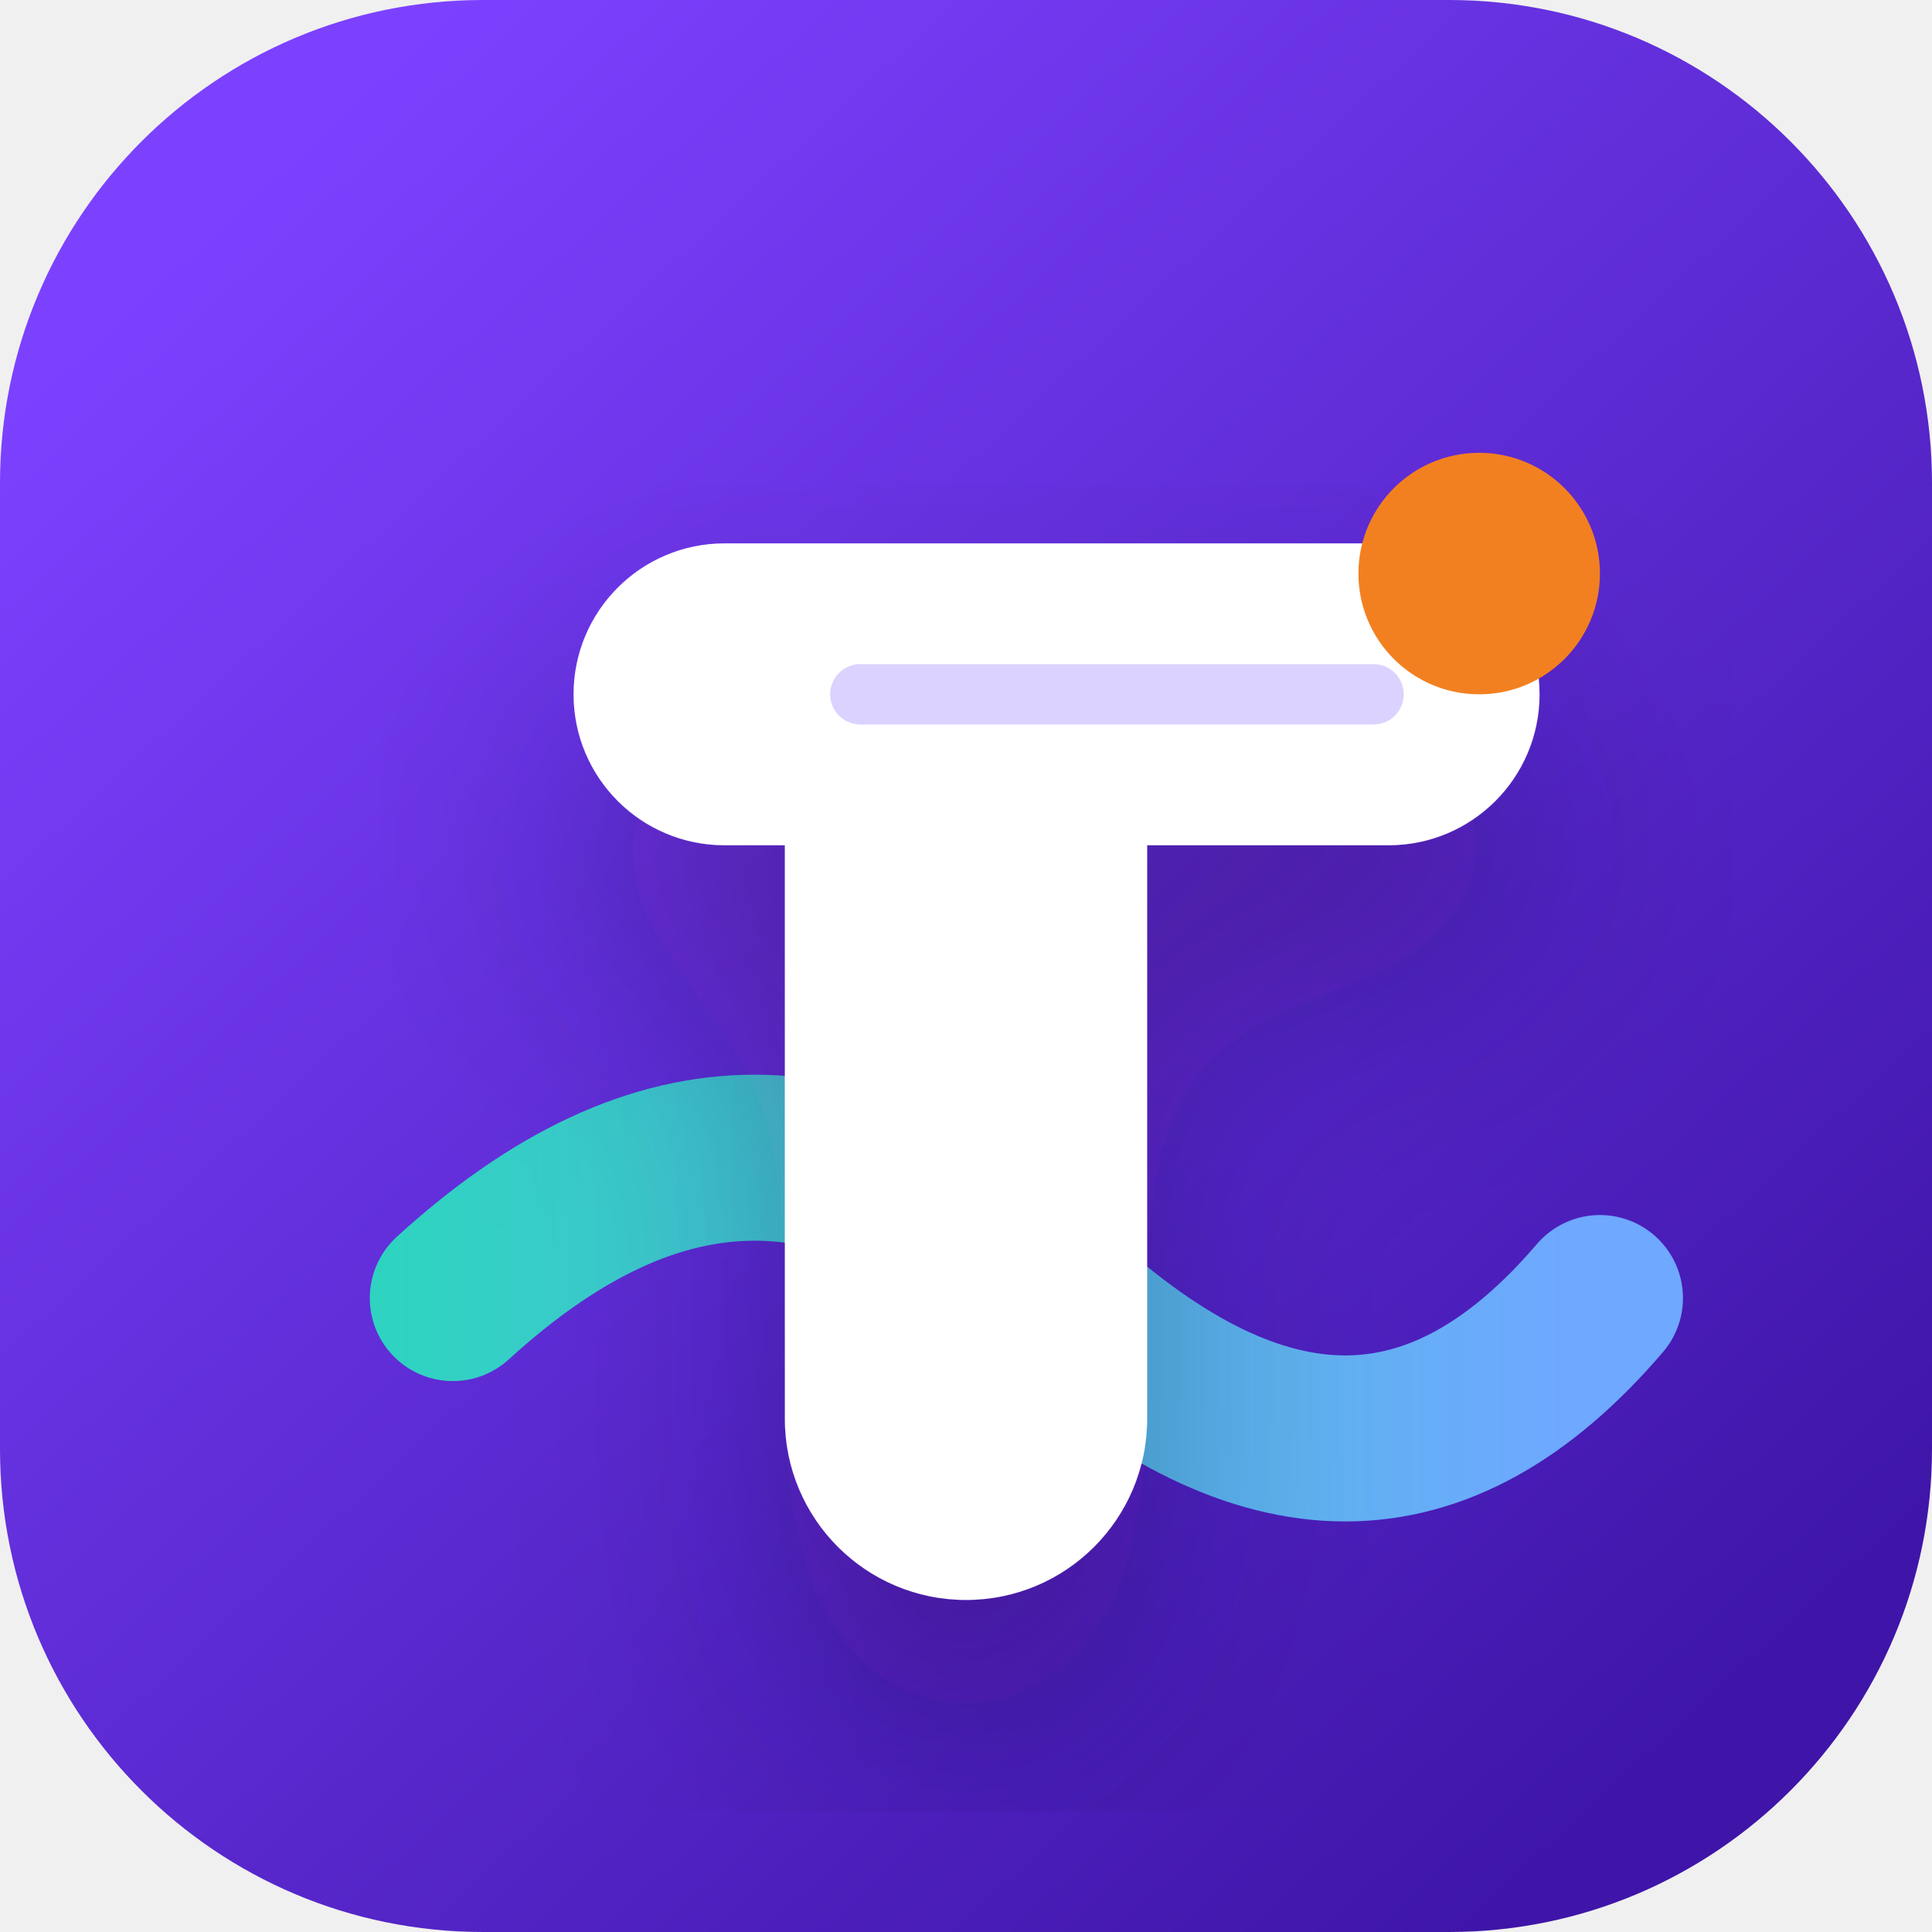
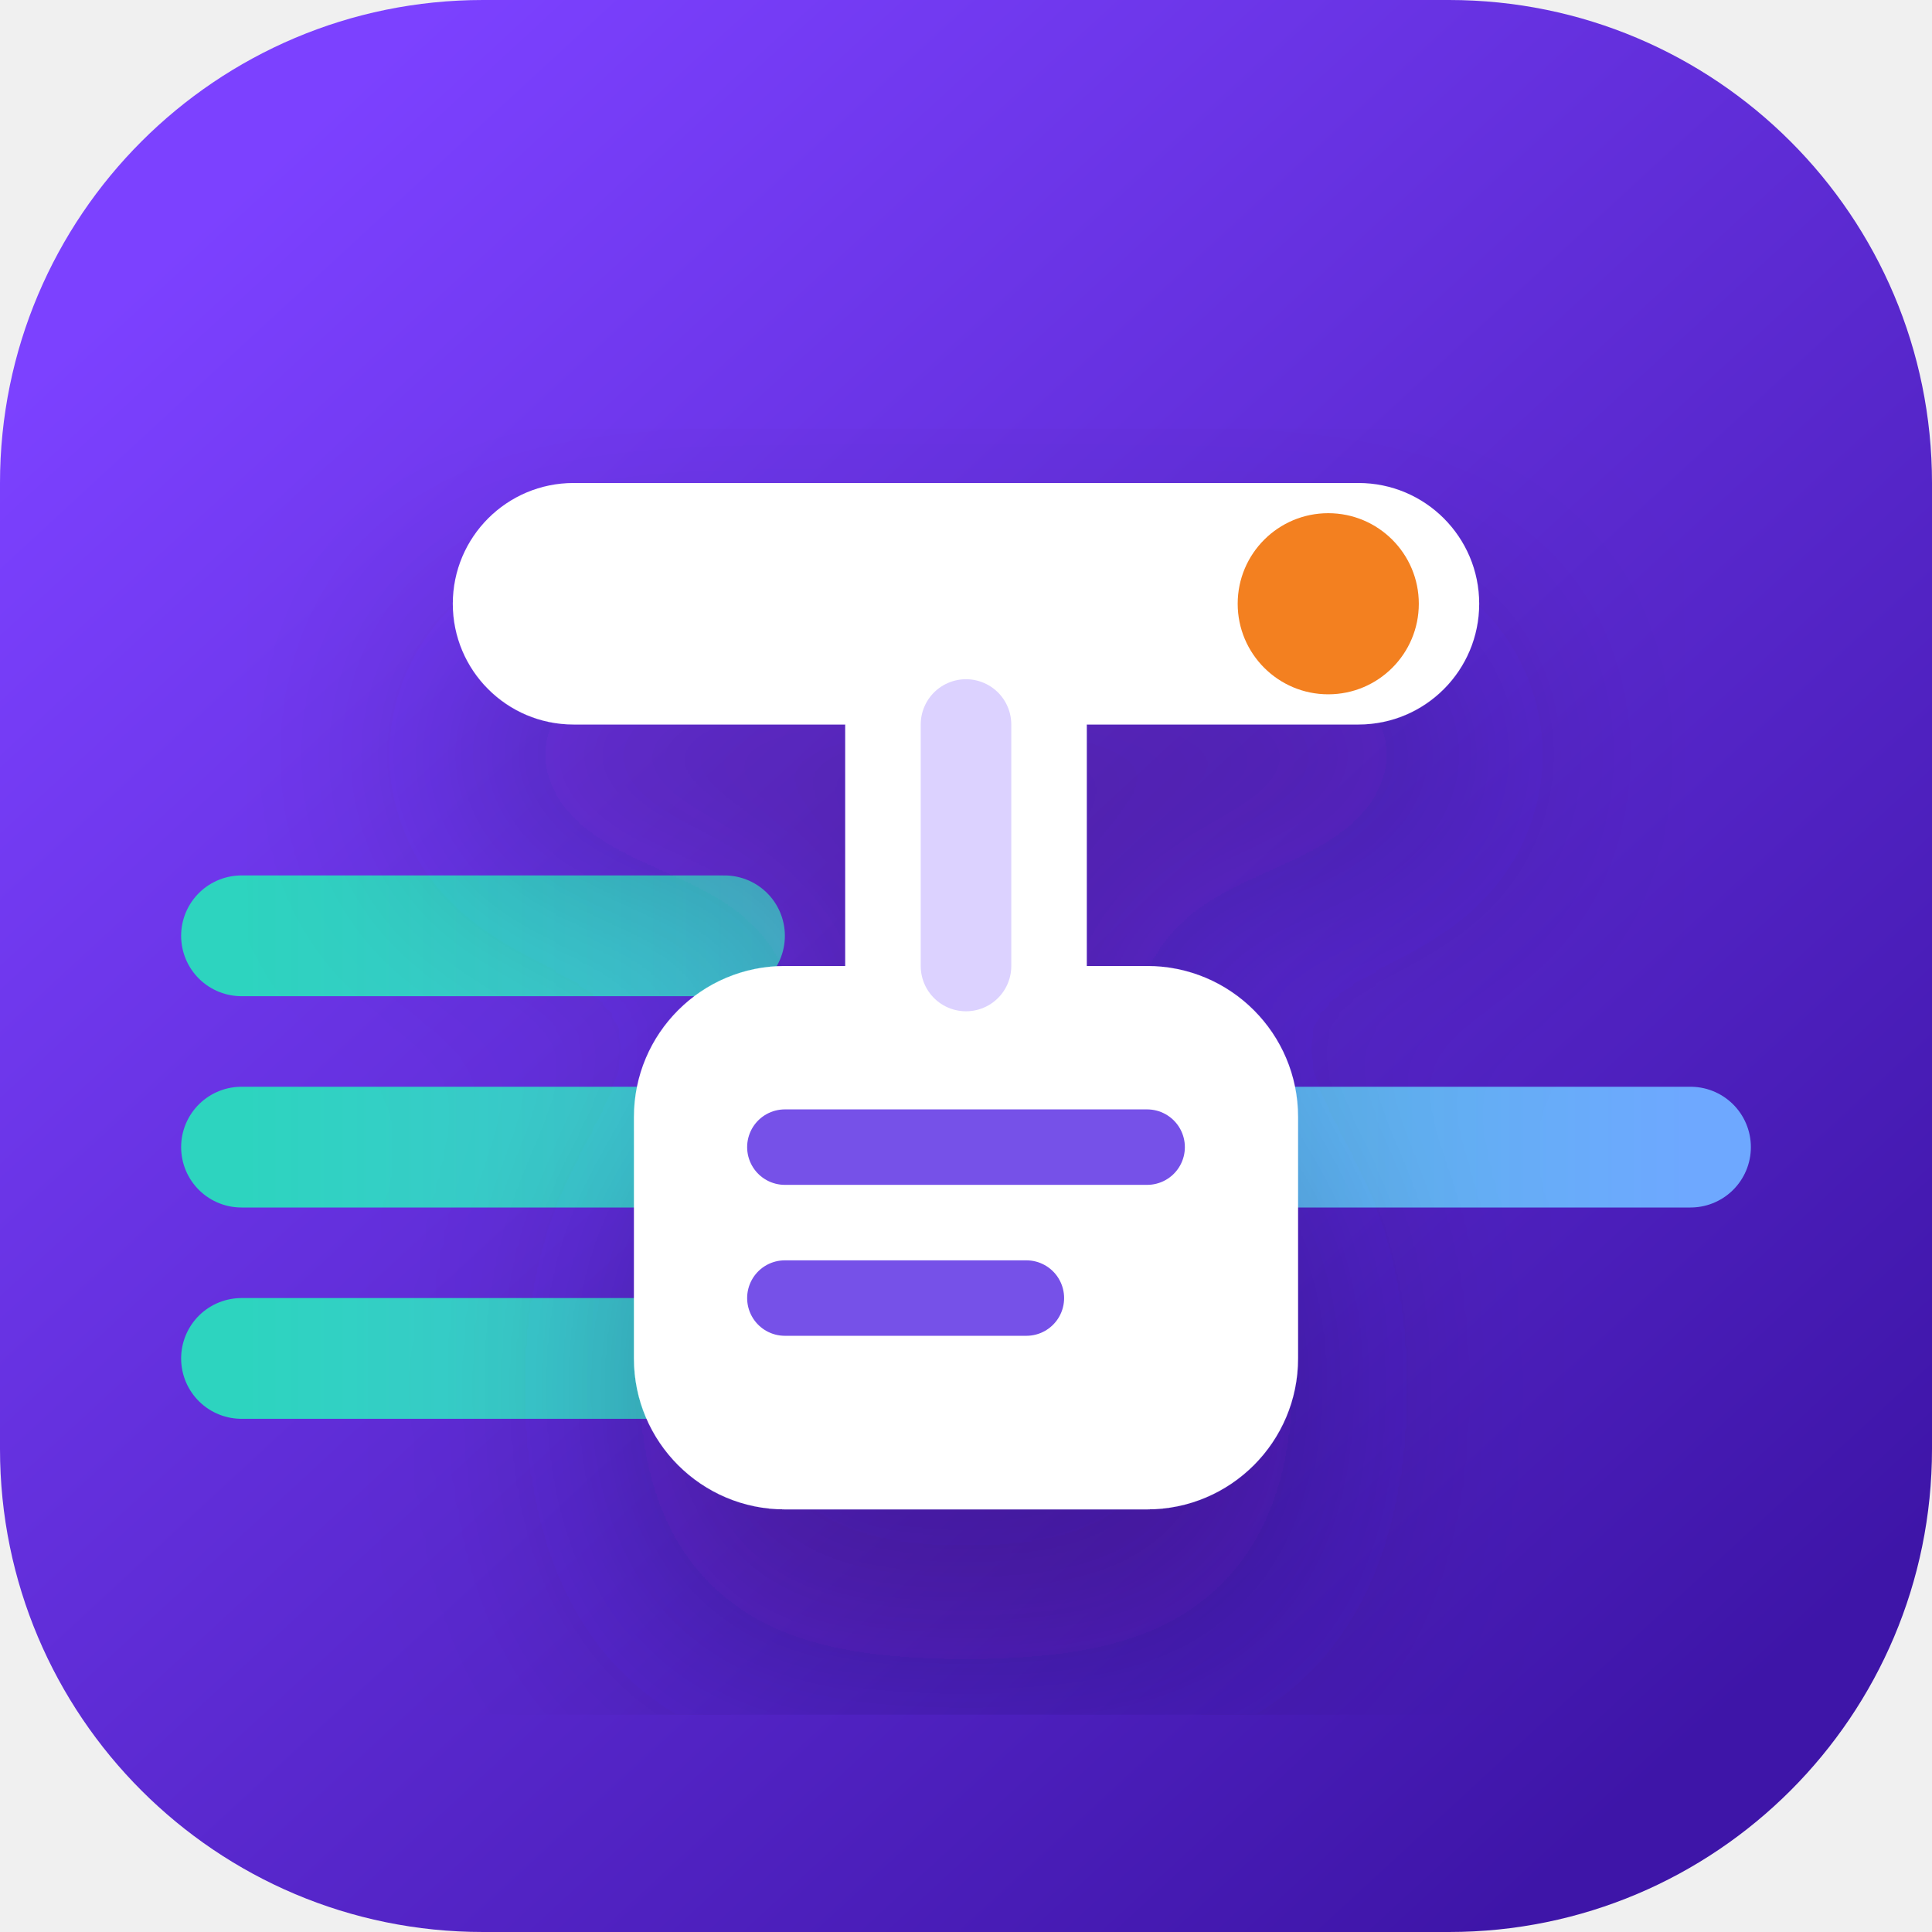
<svg xmlns="http://www.w3.org/2000/svg" viewBox="0 0 64 64" role="img" aria-labelledby="title desc">
  <defs>
    <linearGradient id="bg" x1="8" x2="56" y1="6" y2="58" gradientUnits="userSpaceOnUse">
      <stop offset="0" stop-color="#7C41FF" />
      <stop offset="1" stop-color="#3E15A8" />
    </linearGradient>
-     <linearGradient id="stream" x1="12" x2="52" y1="43" y2="43" gradientUnits="userSpaceOnUse">
+     <linearGradient id="stream" x1="8" x2="56" y1="38" y2="38" gradientUnits="userSpaceOnUse">
      <stop offset="0" stop-color="#2DD4BF" />
      <stop offset="1" stop-color="#6EA8FF" />
    </linearGradient>
    <filter id="shadow" x="-20%" y="-20%" width="140%" height="140%">
      <feDropShadow dx="0" dy="5" stdDeviation="4" flood-color="#170A3D" flood-opacity=".28" />
    </filter>
  </defs>
  <rect width="64" height="64" rx="16" fill="url(#bg)" />
-   <path d="M15 43c6.8-6.2 13.2-6.2 20 0s12.7 6.2 18 0" fill="none" stroke="url(#stream)" stroke-linecap="round" stroke-width="5.5" />
+   <path d="M8 31h16M8 38h16M8 45h16M40 38h16" fill="none" stroke="url(#stream)" stroke-linecap="round" stroke-width="4" />
  <g filter="url(#shadow)">
-     <path d="M24 18h22a5 5 0 0 1 0 10h-8v19a6 6 0 0 1-12 0V28h-2a5 5 0 0 1 0-10Z" fill="#FFFFFF" />
-     <path d="M28.5 23h17" fill="none" stroke="#DCD2FF" stroke-linecap="round" stroke-width="2" />
+     <path d="M19 16h26a4 4 0 0 1 0 8h-9v8h-8v-8h-9a4 4 0 0 1 0-8Z" fill="#FFFFFF" />
+     <rect x="21" y="32" width="22" height="18" rx="5" fill="#FFFFFF" />
+     <path d="M26 38h12M26 43h8" fill="none" stroke="#7651E8" stroke-linecap="round" stroke-width="2.5" />
  </g>
-   <circle cx="49" cy="19" r="4" fill="#F38020" />
+   <path d="M32 24v8" stroke="#DCD2FF" stroke-linecap="round" stroke-width="3" />
+   <circle cx="44" cy="20" r="3" fill="#F38020" />
</svg>
